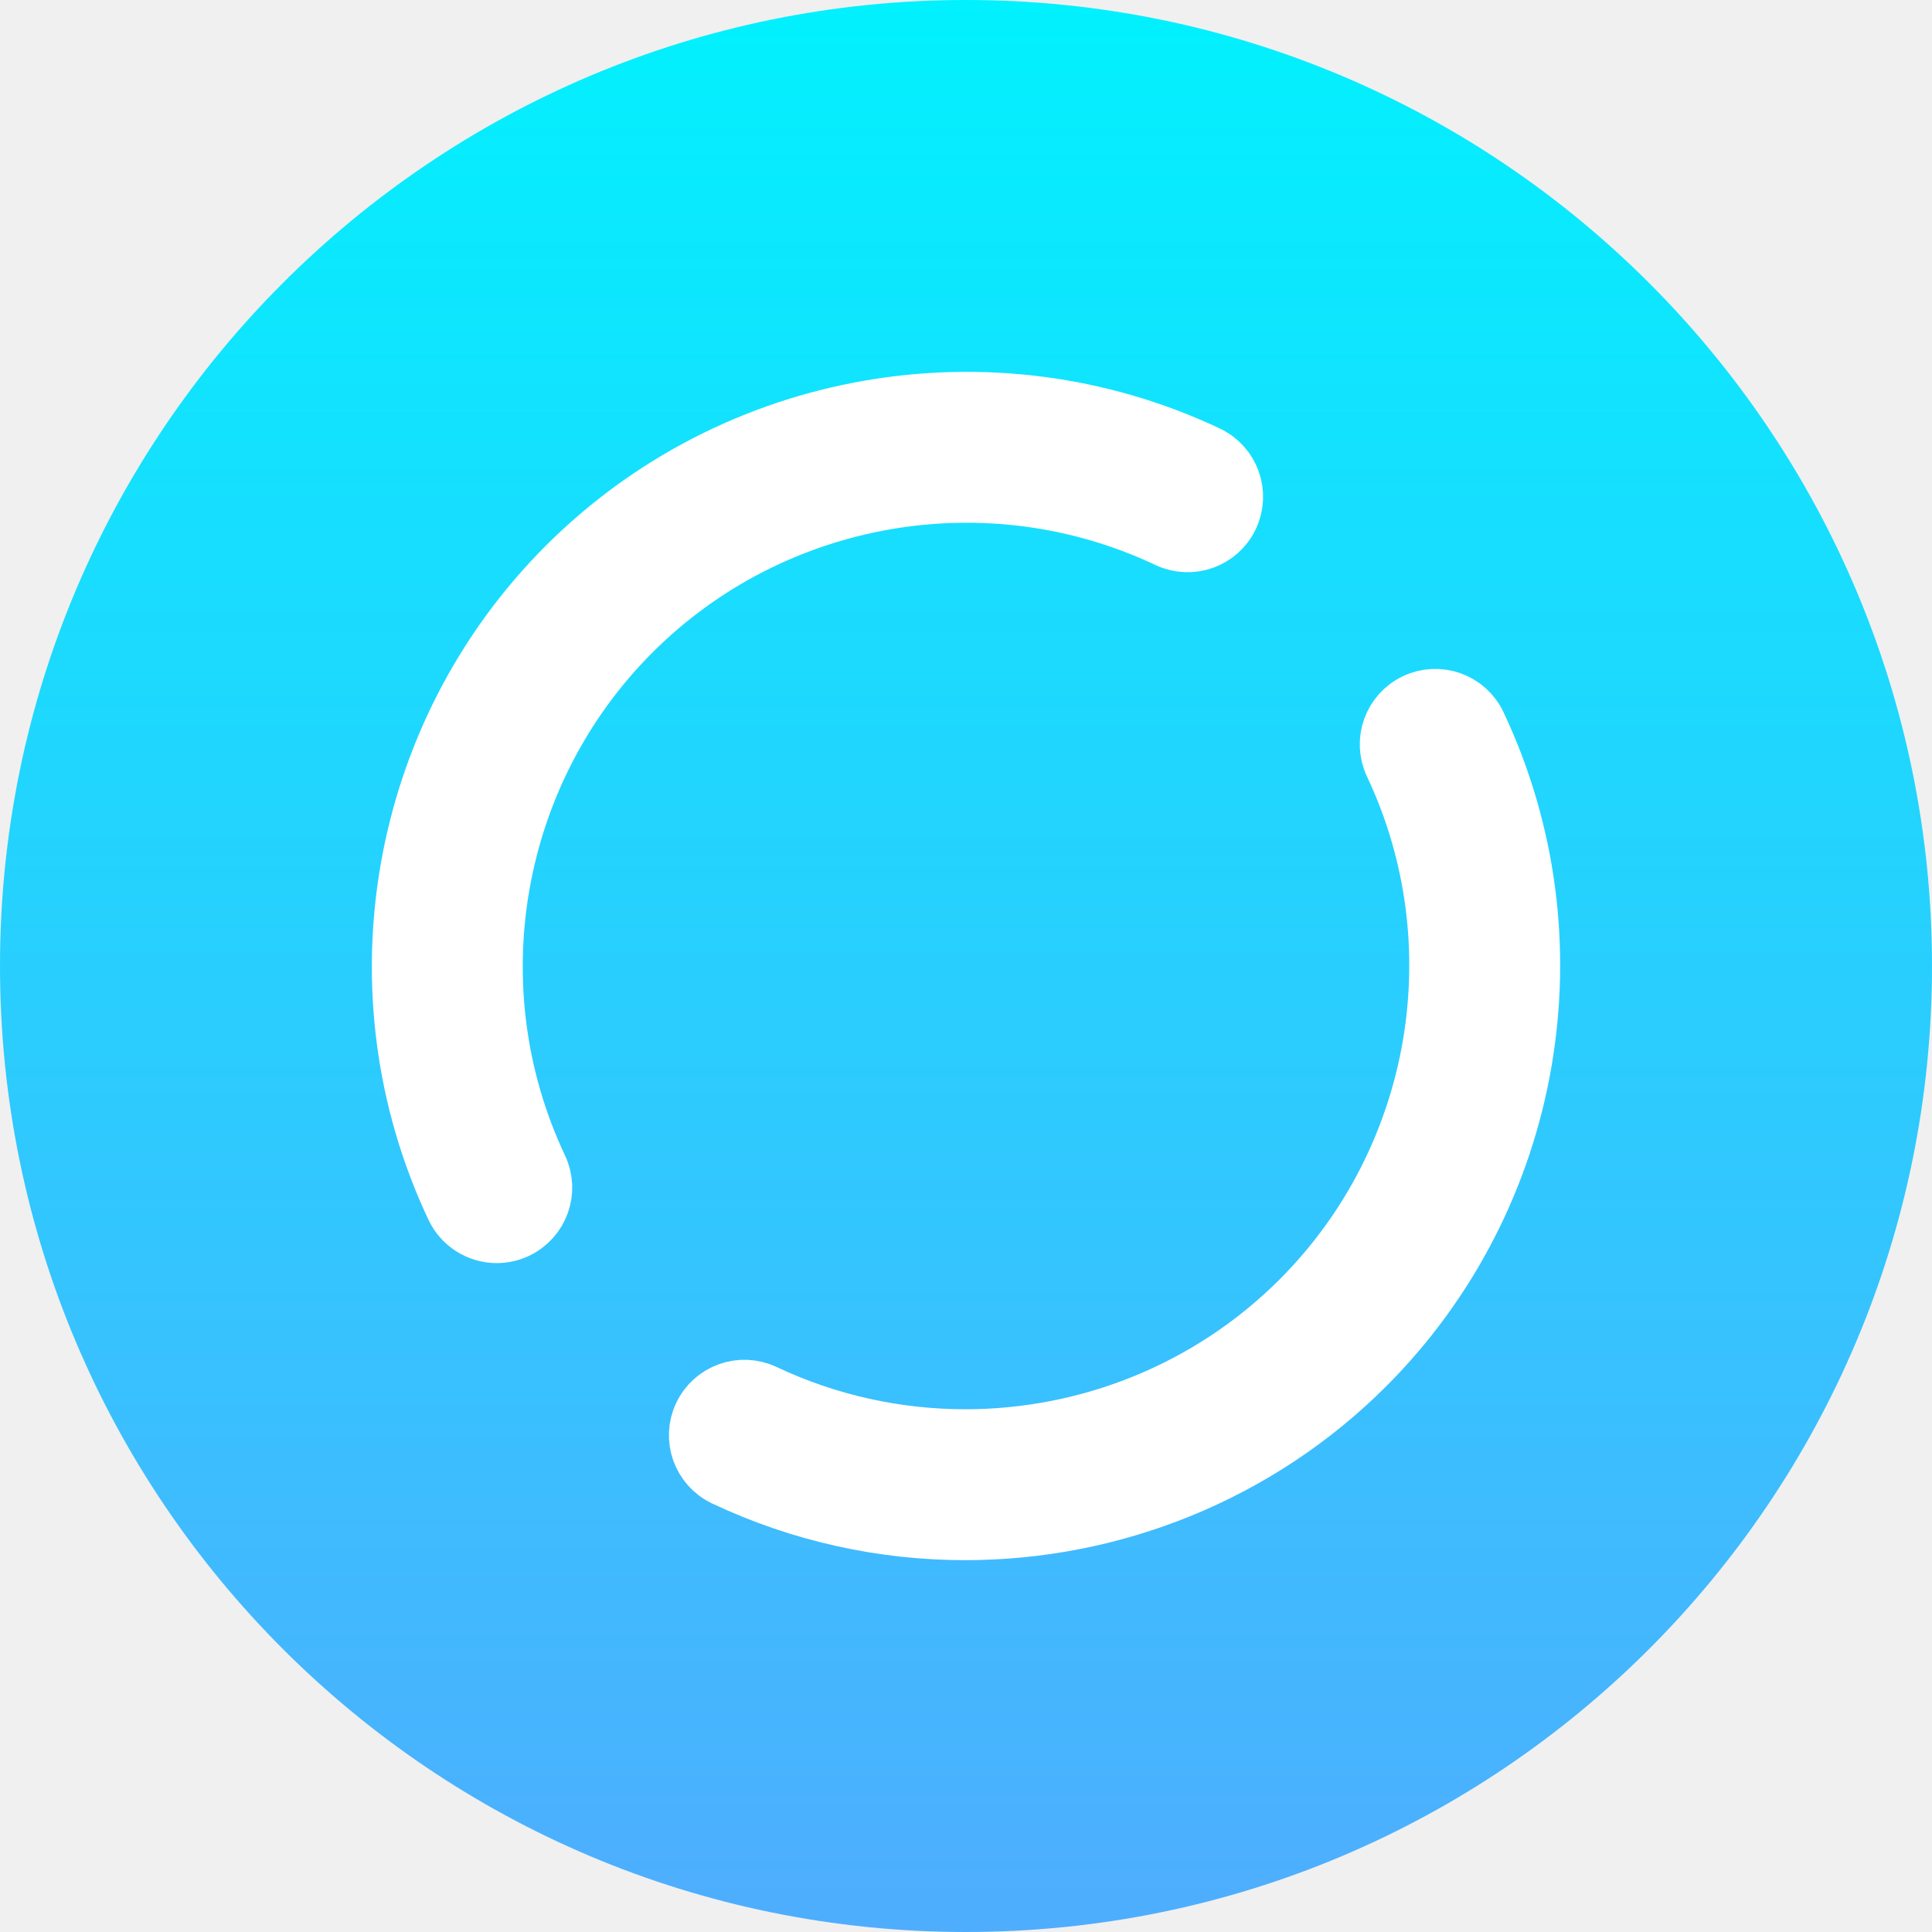
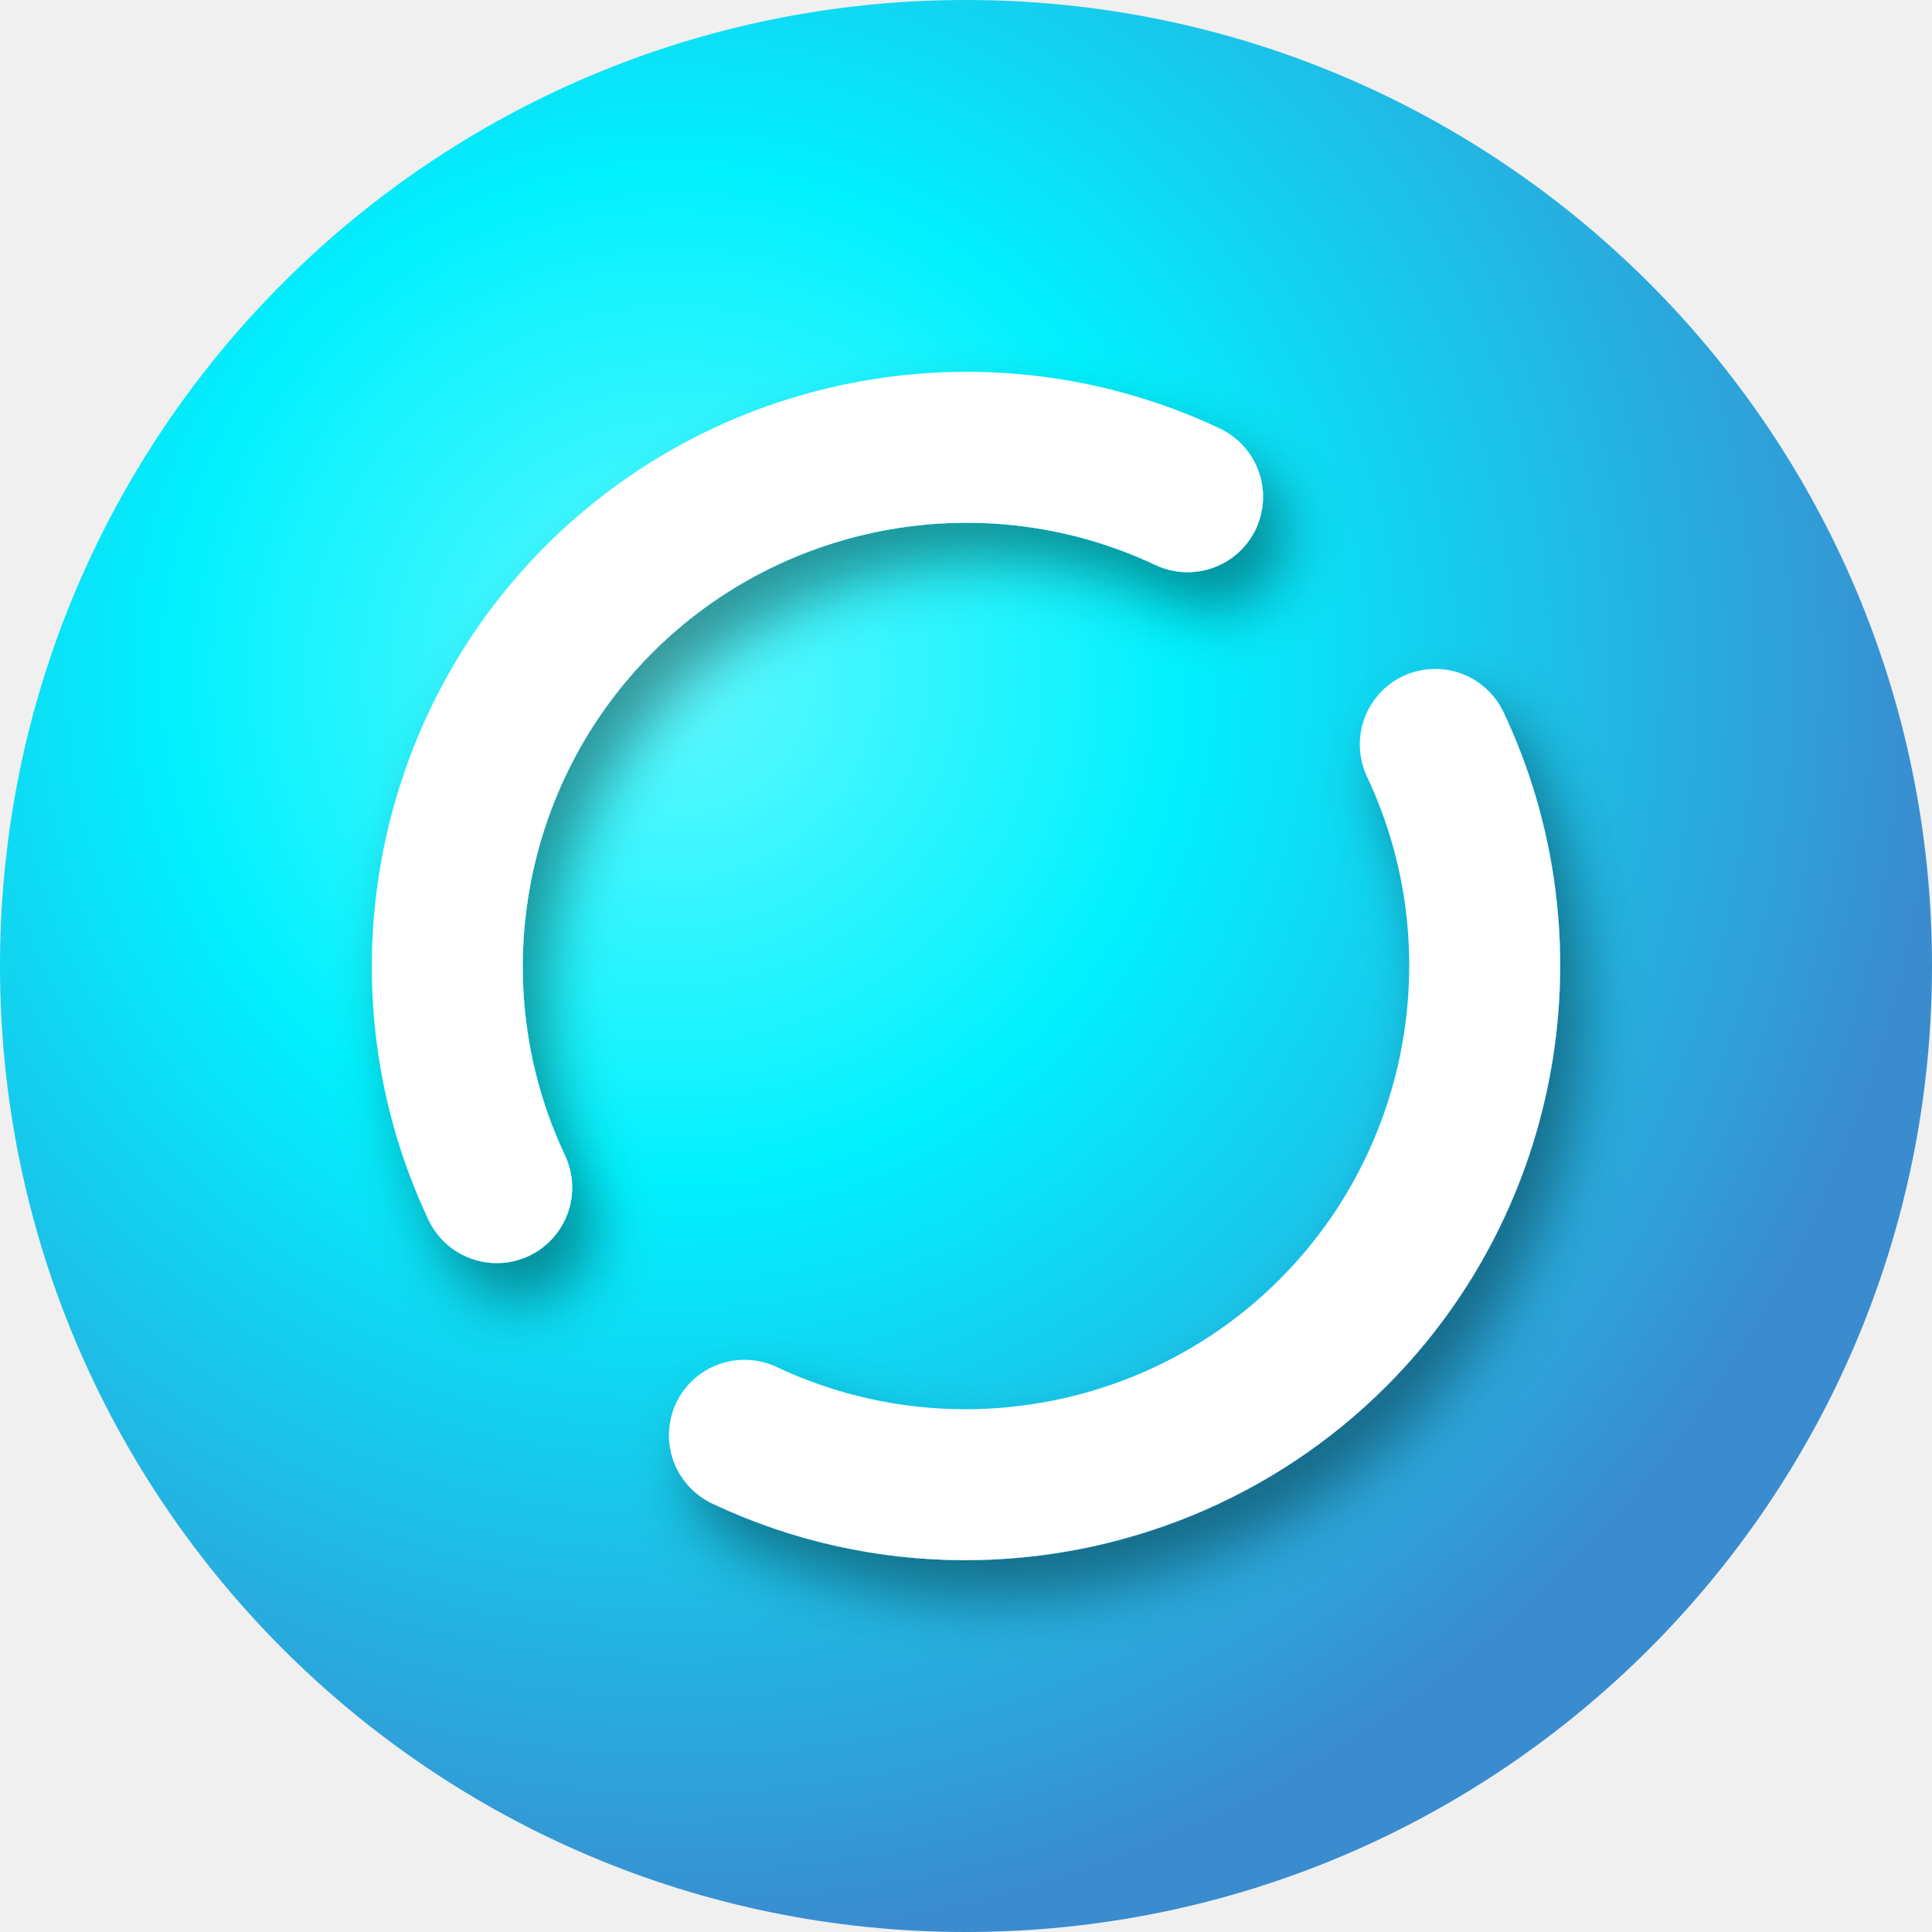
- <svg xmlns="http://www.w3.org/2000/svg" version="1.1" width="512" height="512" x="0" y="0" viewBox="0 0 512 512" style="enable-background:new 0 0 512 512" xml:space="preserve" class="">
+ <svg xmlns="http://www.w3.org/2000/svg" version="1.1" width="512" height="512" viewBox="0 0 512 512">
+   <defs>
+     <radialGradient id="sphereGradient" cx="35%" cy="35%" r="65%" fx="35%" fy="35%">
+       <stop offset="0%" stop-color="#5ff9ff" />
+       <stop offset="40%" stop-color="#01f1fe" />
+       <stop offset="100%" stop-color="#3a8ccf" />
+     </radialGradient>
+     <filter id="shadow" x="-20%" y="-20%" width="150%" height="150%">
+       <feOffset dx="6" dy="10" in="SourceAlpha" result="offset" />
+       <feGaussianBlur stdDeviation="8" result="blur" />
+       <feFlood flood-color="black" flood-opacity="0.4" result="flood" />
+       <feComposite in="flood" in2="blur" operator="in" result="shadow" />
+       <feMerge>
+         <feMergeNode in="shadow" />
+         <feMergeNode in="SourceGraphic" />
+       </feMerge>
+     </filter>
+   </defs>
  <g>
-     <linearGradient id="a" x1="256" x2="256" y1="0" y2="512" gradientUnits="userSpaceOnUse">
-       <stop offset="0" stop-color="#01f1fe" />
-       <stop offset="1" stop-color="#4fadfe" />
-     </linearGradient>
-     <circle cx="256" cy="256" r="256" fill="url(#a)" />
-     <path fill="#ffffff" stroke="#ffffff" stroke-width="16" stroke-linejoin="round" stroke-linecap="round" d="M142.494 309.607c2.83 5.993.266 13.146-5.727 15.975a11.948 11.948 0 0 1-5.116 1.152 12 12 0 0 1-10.859-6.879c-26.874-56.908-15.02-125.052 29.496-169.567 44.516-44.517 112.66-56.372 169.567-29.496 5.993 2.829 8.557 9.981 5.727 15.975-2.83 5.993-9.982 8.561-15.975 5.727-47.771-22.557-104.978-12.607-142.349 24.766-37.371 37.37-47.323 94.575-24.764 142.347zm219.219 52.106c-28.624 28.624-67.027 43.743-105.92 43.746-21.594.001-43.331-4.657-63.646-14.251-5.993-2.829-8.557-9.981-5.727-15.975s9.983-8.557 15.975-5.727c17.048 8.05 35.306 11.96 53.427 11.962 32.656.001 64.887-12.692 88.921-36.727 37.372-37.371 47.324-94.577 24.765-142.349-2.83-5.993-.266-13.146 5.727-15.975 5.995-2.833 13.146-.267 15.975 5.727 26.872 56.909 15.018 125.053-29.497 169.569z" />
+     <circle cx="256" cy="256" r="256" fill="url(#sphereGradient)" />
+     <path fill="#ffffff" filter="url(#shadow)" stroke="#ffffff" stroke-width="16" stroke-linejoin="round" stroke-linecap="round" d="M142.494 309.607c2.83 5.993.266 13.146-5.727 15.975a11.948 11.948 0 0 1-5.116 1.152 12 12 0 0 1-10.859-6.879c-26.874-56.908-15.02-125.052 29.496-169.567 44.516-44.517 112.66-56.372 169.567-29.496 5.993 2.829 8.557 9.981 5.727 15.975-2.83 5.993-9.982 8.561-15.975 5.727-47.771-22.557-104.978-12.607-142.349 24.766-37.371 37.37-47.323 94.575-24.764 142.347zm219.219 52.106c-28.624 28.624-67.027 43.743-105.92 43.746-21.594.001-43.331-4.657-63.646-14.251-5.993-2.829-8.557-9.981-5.727-15.975s9.983-8.557 15.975-5.727c17.048 8.05 35.306 11.96 53.427 11.962 32.656.001 64.887-12.692 88.921-36.727 37.372-37.371 47.324-94.577 24.765-142.349-2.83-5.993-.266-13.146 5.727-15.975 5.995-2.833 13.146-.267 15.975 5.727 26.872 56.909 15.018 125.053-29.497 169.569z" />
  </g>
</svg>
